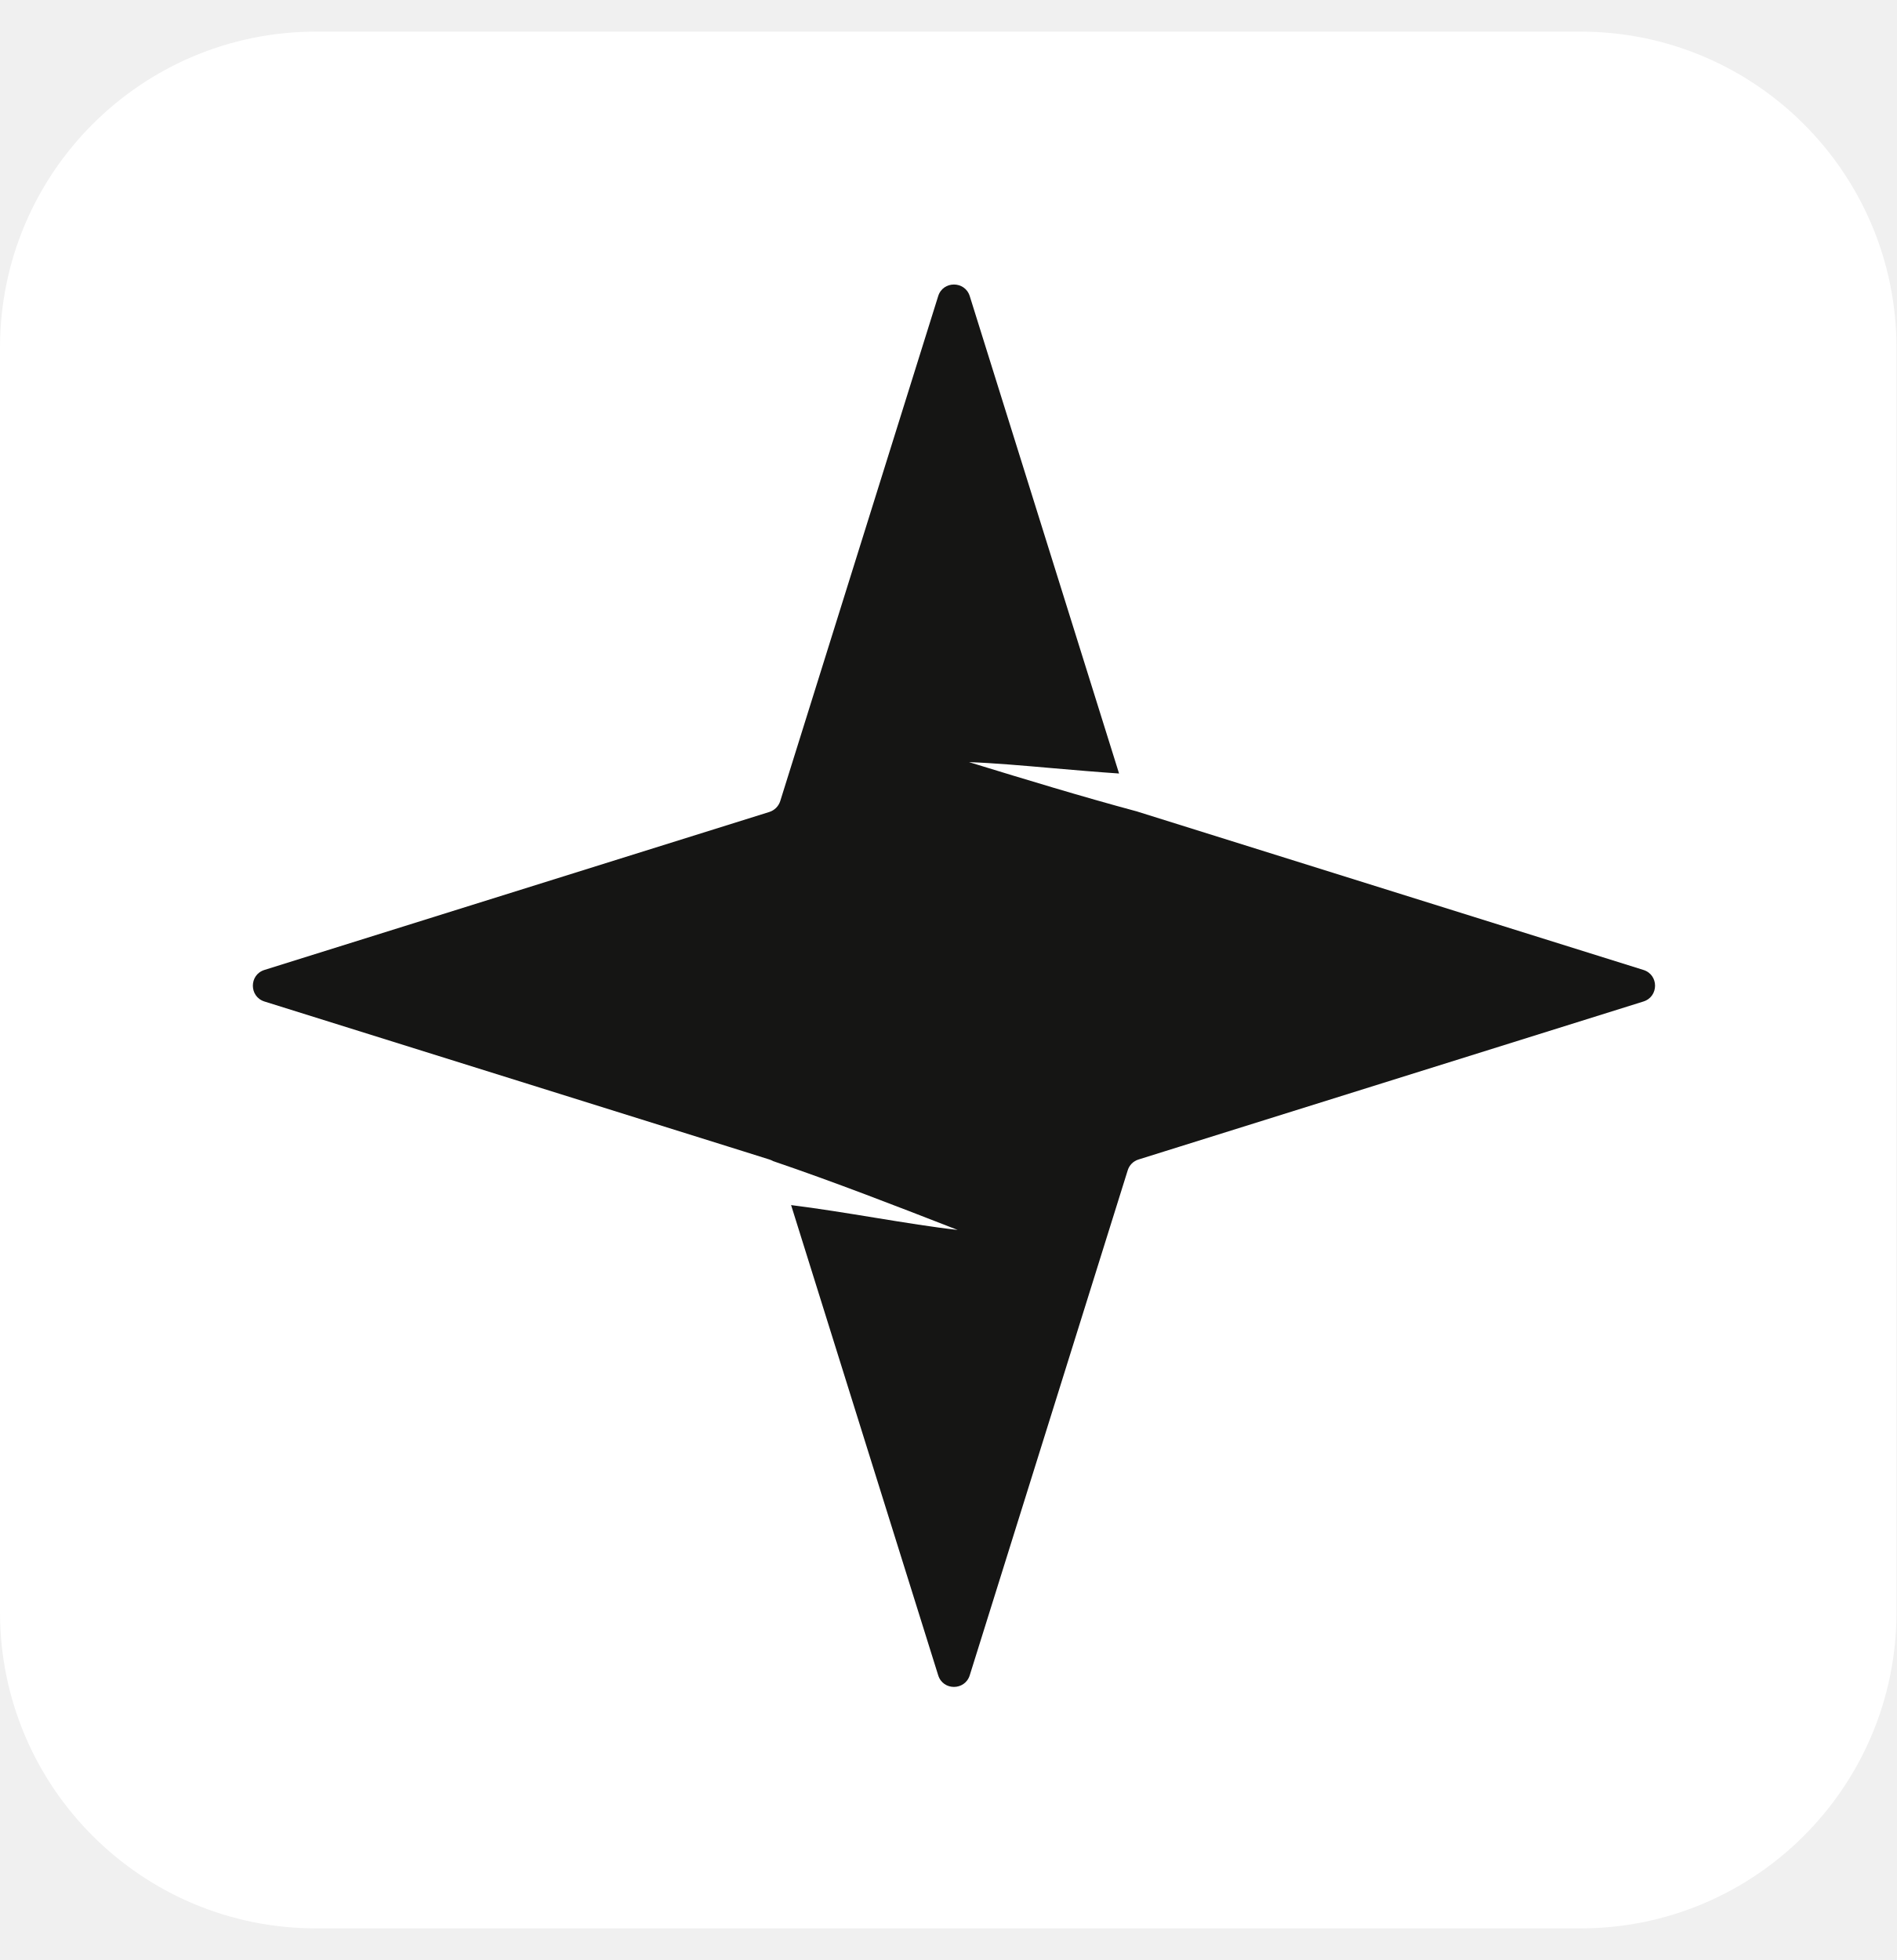
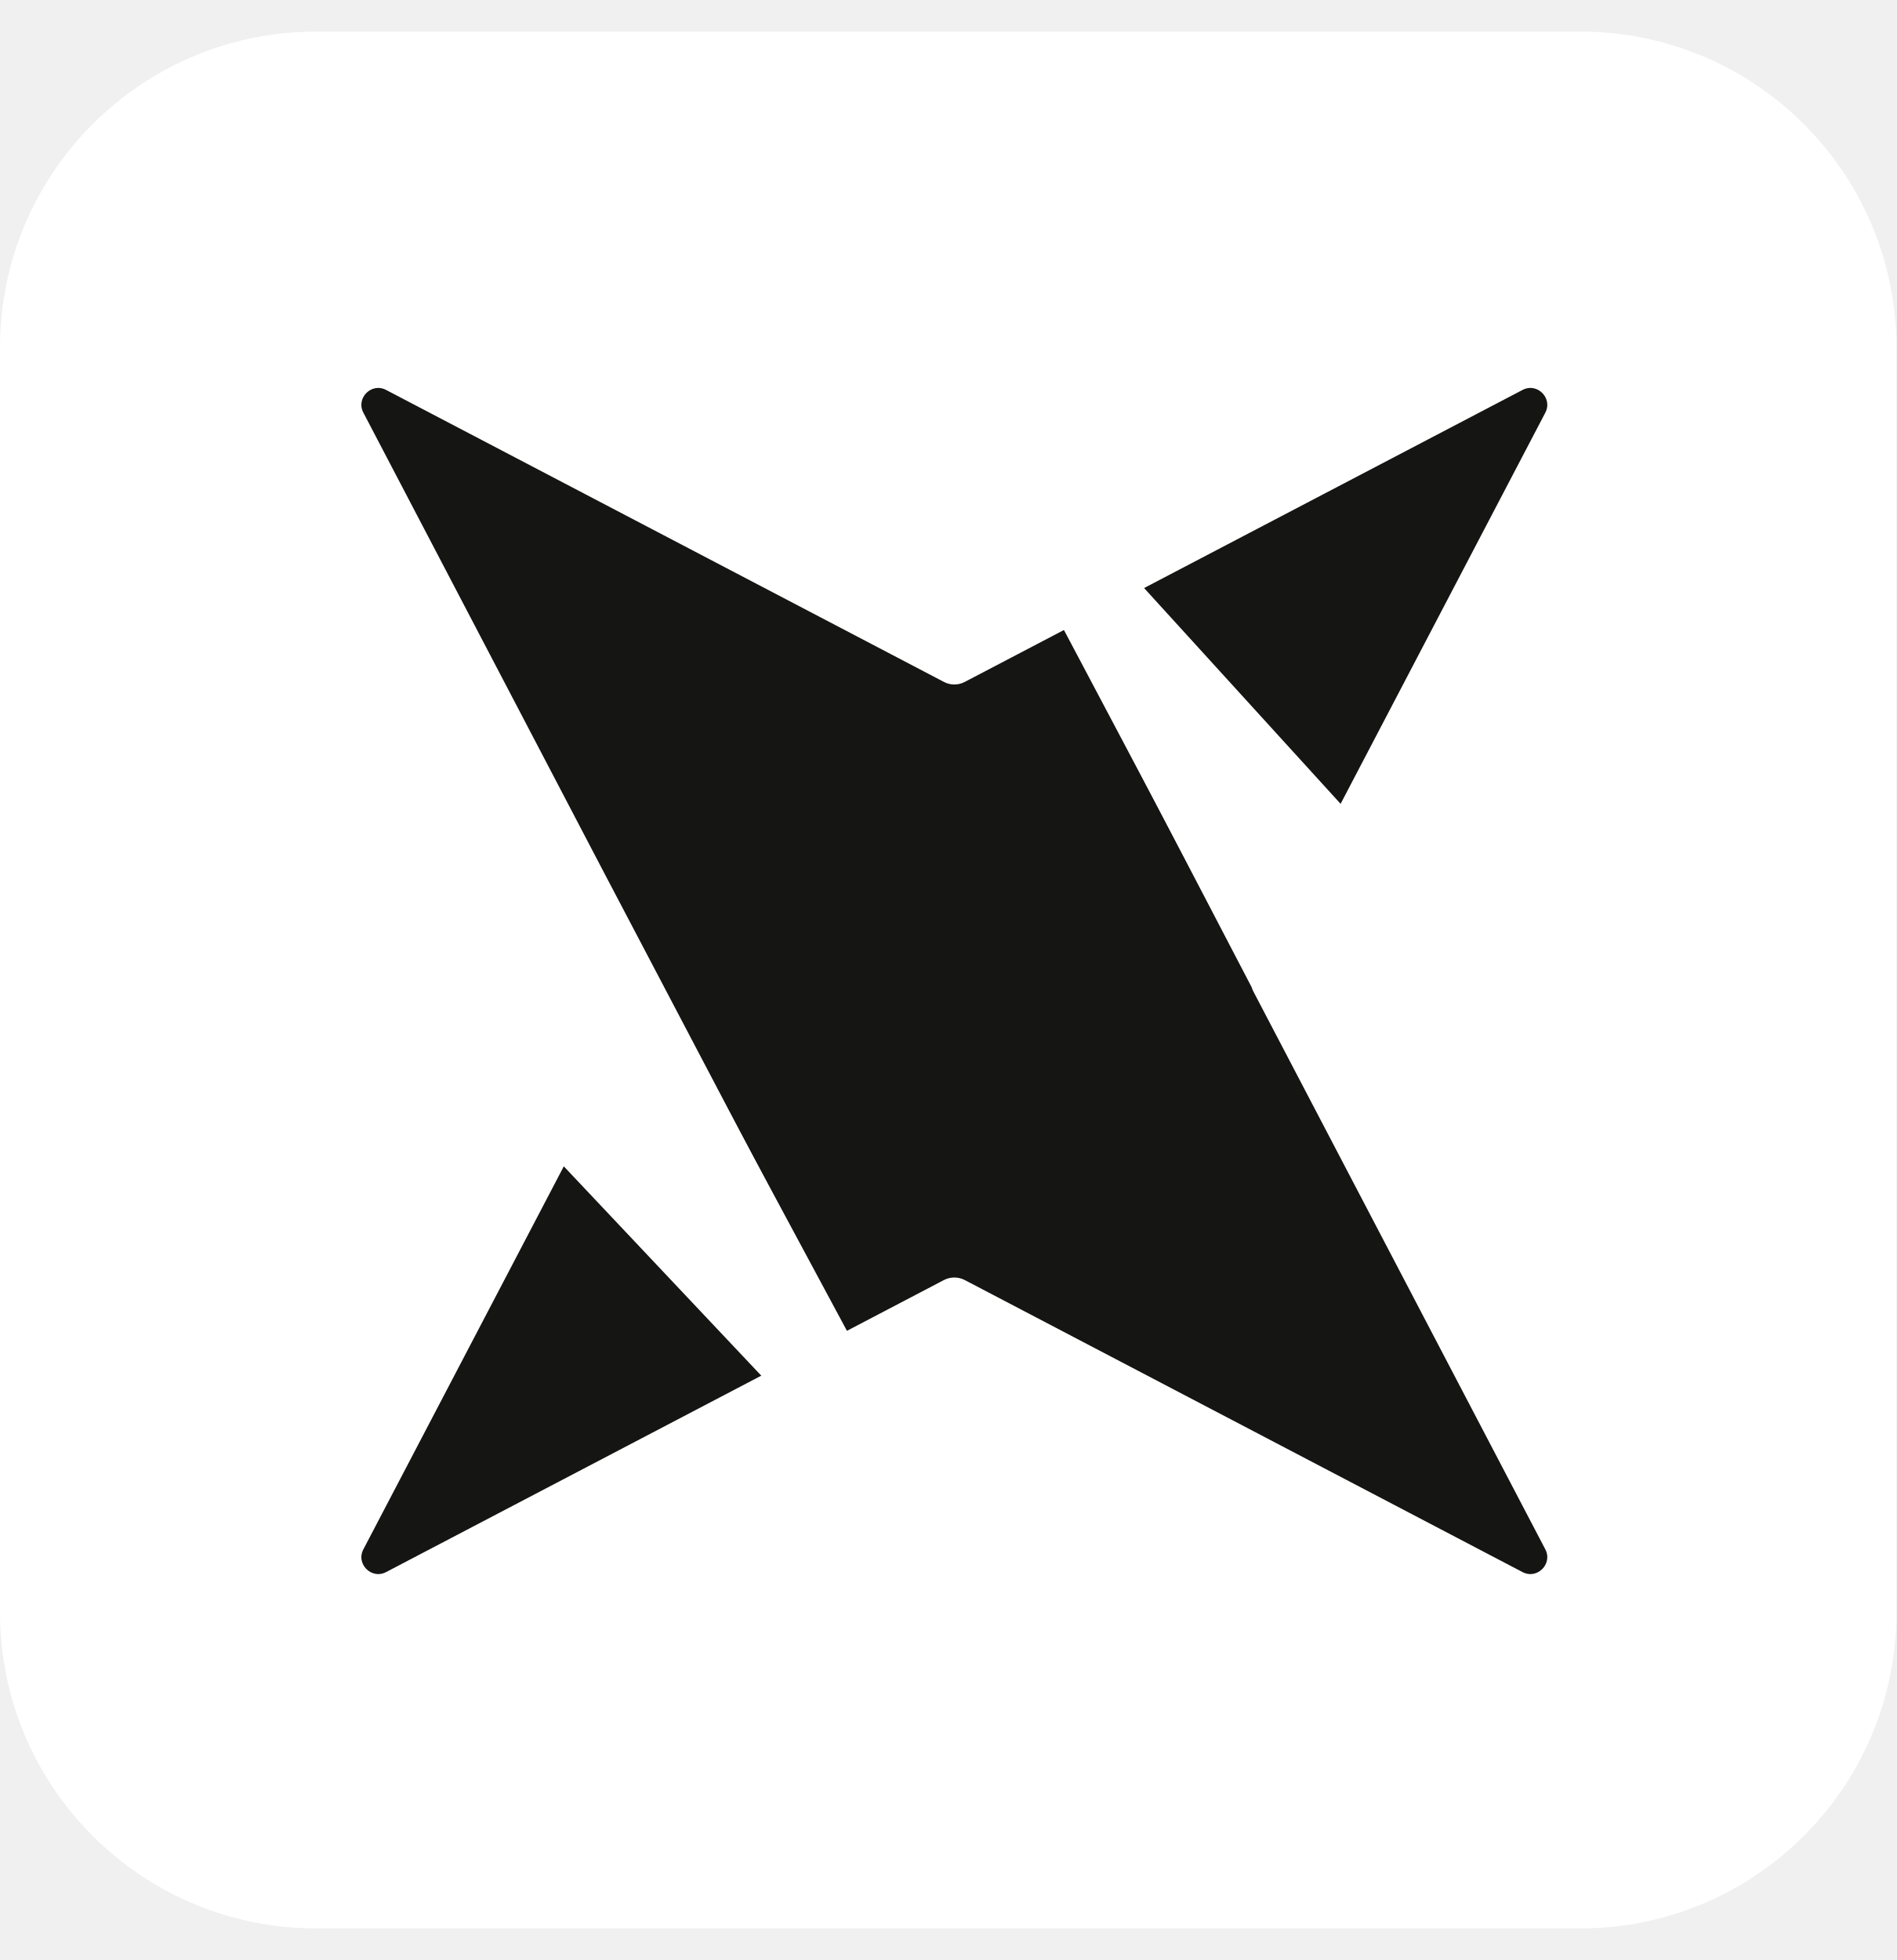
<svg xmlns="http://www.w3.org/2000/svg" width="30" height="31" viewBox="0 0 30 31" fill="none">
  <rect y="0.5" width="30" height="30" rx="5" fill="white" />
-   <path fill-rule="evenodd" clip-rule="evenodd" d="M14.841 4.683C14.917 4.439 15.263 4.439 15.34 4.683L17.702 12.234C17.358 12.211 17.001 12.18 16.653 12.15C16.176 12.108 15.716 12.068 15.328 12.054C15.377 12.069 15.427 12.084 15.479 12.1C16.184 12.316 17.103 12.597 17.989 12.835C17.996 12.837 18.003 12.84 18.01 12.842L25.997 15.341C26.242 15.417 26.242 15.763 25.997 15.84L18.01 18.339C17.928 18.364 17.864 18.428 17.839 18.51L15.34 26.497C15.263 26.742 14.917 26.742 14.841 26.497L12.514 19.06C12.939 19.113 13.394 19.187 13.835 19.259L13.835 19.259C14.307 19.336 14.763 19.41 15.149 19.453L15.002 19.396C14.228 19.095 13.19 18.691 12.228 18.364C12.21 18.354 12.191 18.345 12.171 18.339L11.754 18.208C11.681 18.185 11.608 18.162 11.537 18.14L4.183 15.84C3.939 15.763 3.939 15.417 4.183 15.341L12.171 12.842C12.252 12.816 12.316 12.752 12.342 12.671L14.841 4.683Z" fill="#151514" />
+   <path d="M24.464 6.538L20.836 13.469L17.7 11.453L17.63 11.408L17.669 11.482L19.82 15.606C19.826 15.628 19.835 15.65 19.846 15.671L24.464 24.494C24.595 24.744 24.325 25.015 24.074 24.884L15.251 20.265C15.154 20.215 15.038 20.215 14.942 20.265L6.118 24.884C5.868 25.015 5.597 24.744 5.729 24.494L9.447 17.39L12.348 19.255L12.419 19.301L12.38 19.226L9.548 13.836L9.548 13.836L5.729 6.538C5.597 6.287 5.868 6.017 6.118 6.148L14.942 10.766C15.038 10.817 15.154 10.817 15.251 10.766L24.074 6.148C24.325 6.017 24.595 6.287 24.464 6.538Z" fill="#151514" stroke="white" stroke-width="0.044" />
+   <path d="M14.885 6.292C14.787 6.108 15.033 5.935 15.173 6.089L21.224 12.733L19.824 15.617L14.885 6.292Z" fill="white" />
+   <path d="M15.441 24.851C15.539 25.034 15.297 25.208 15.155 25.057L8.874 18.4L10.406 15.483L15.441 24.851Z" fill="white" />
</svg>
